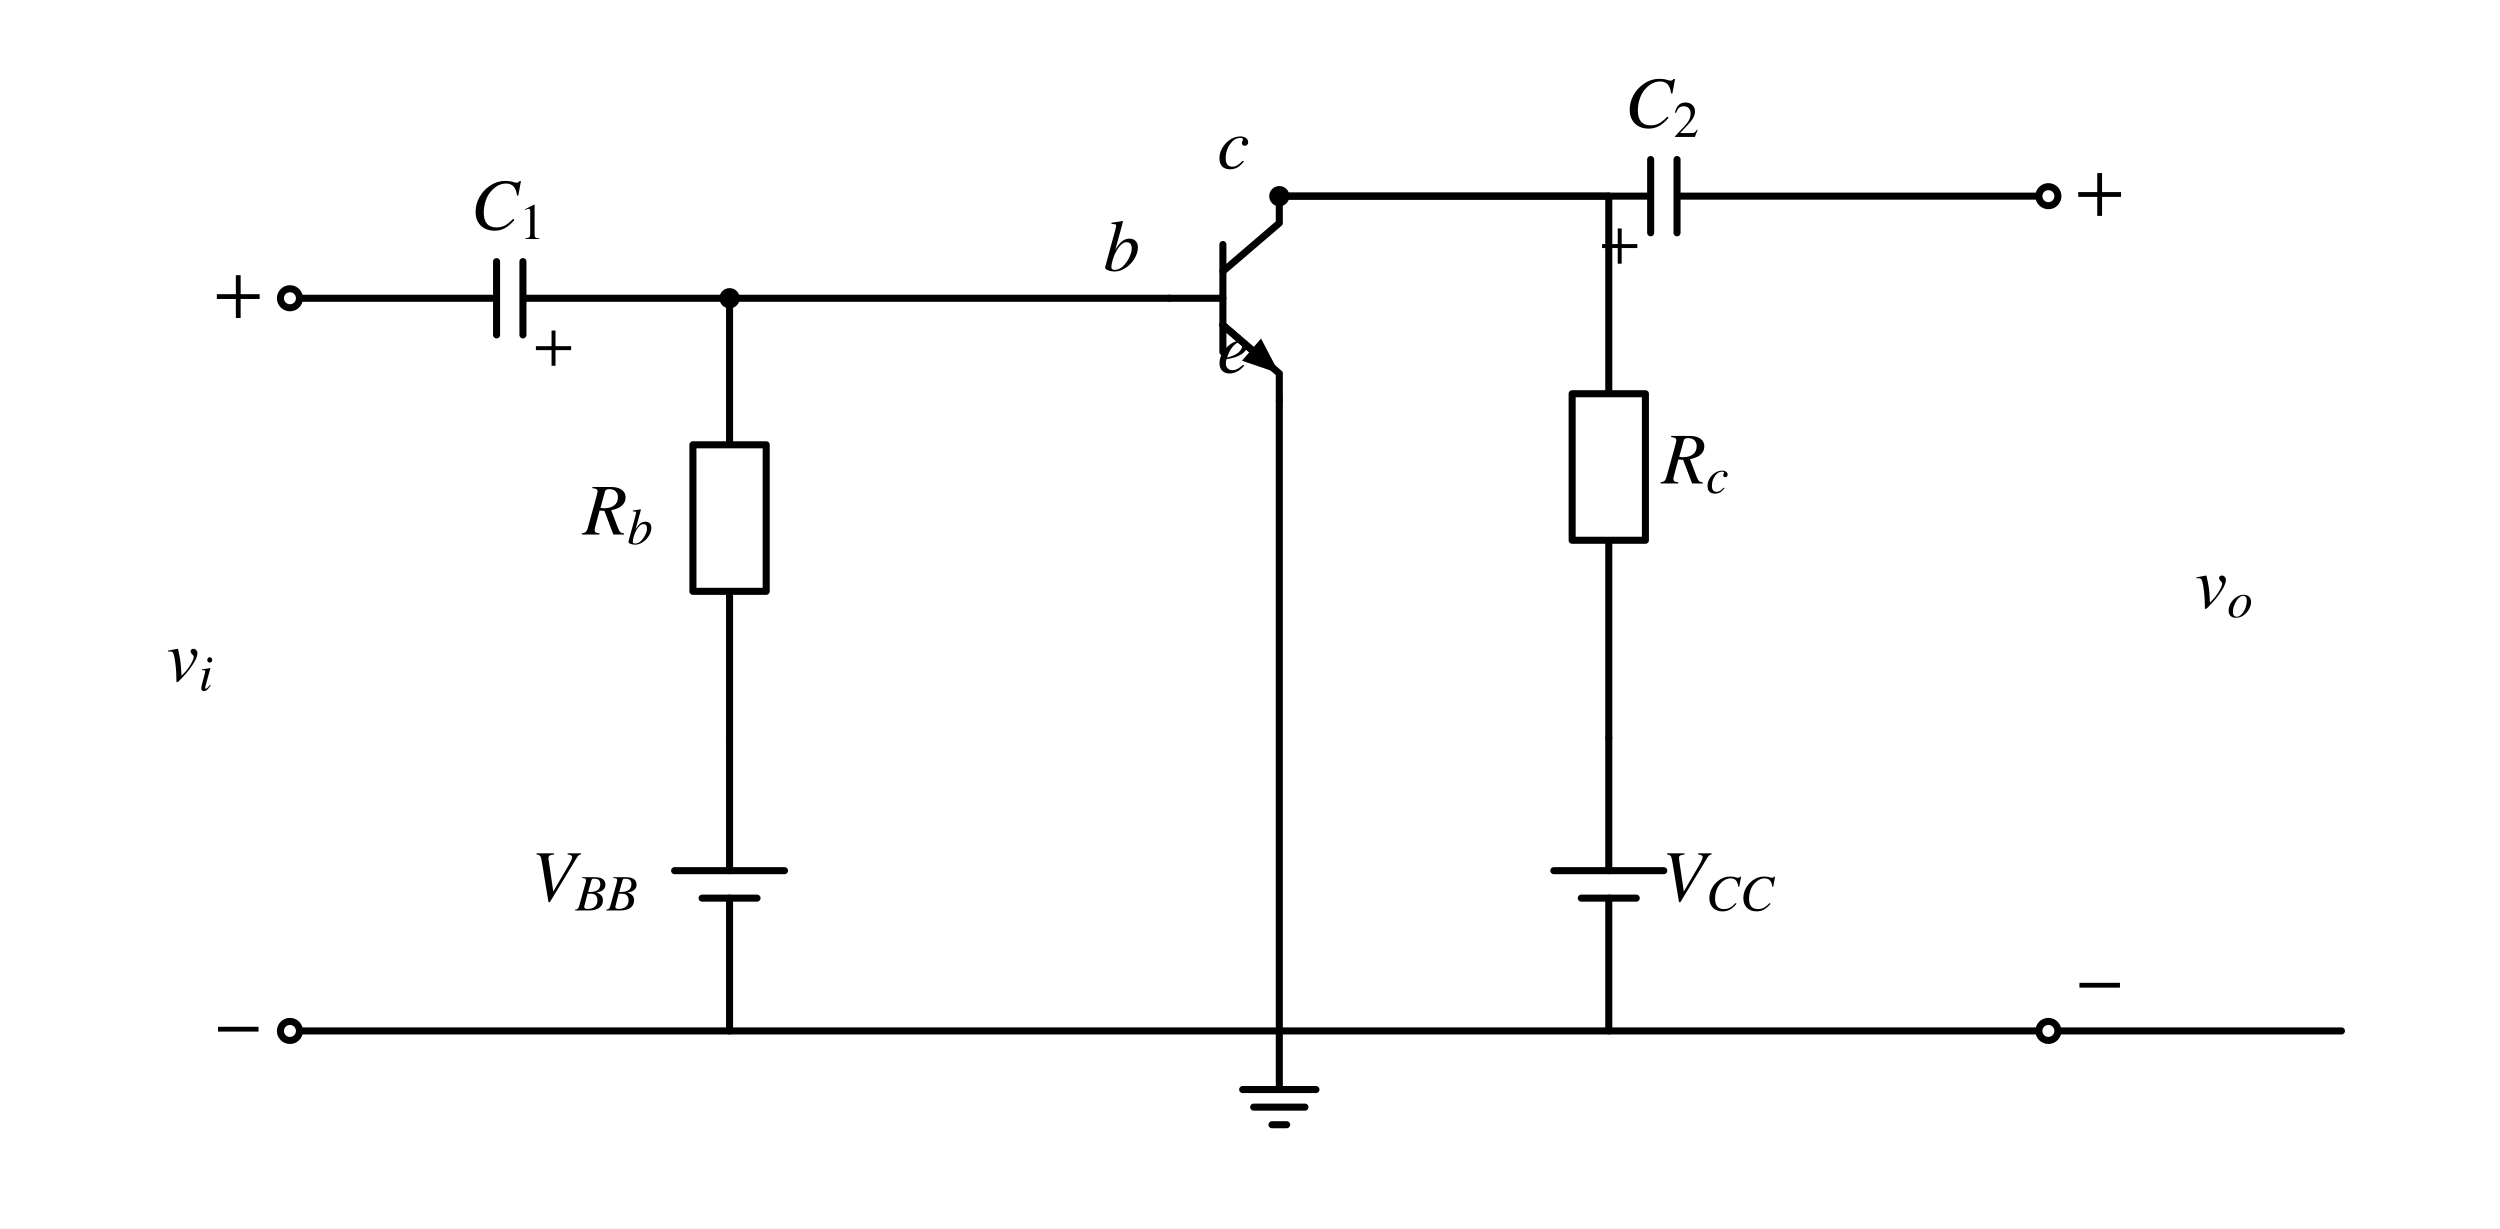
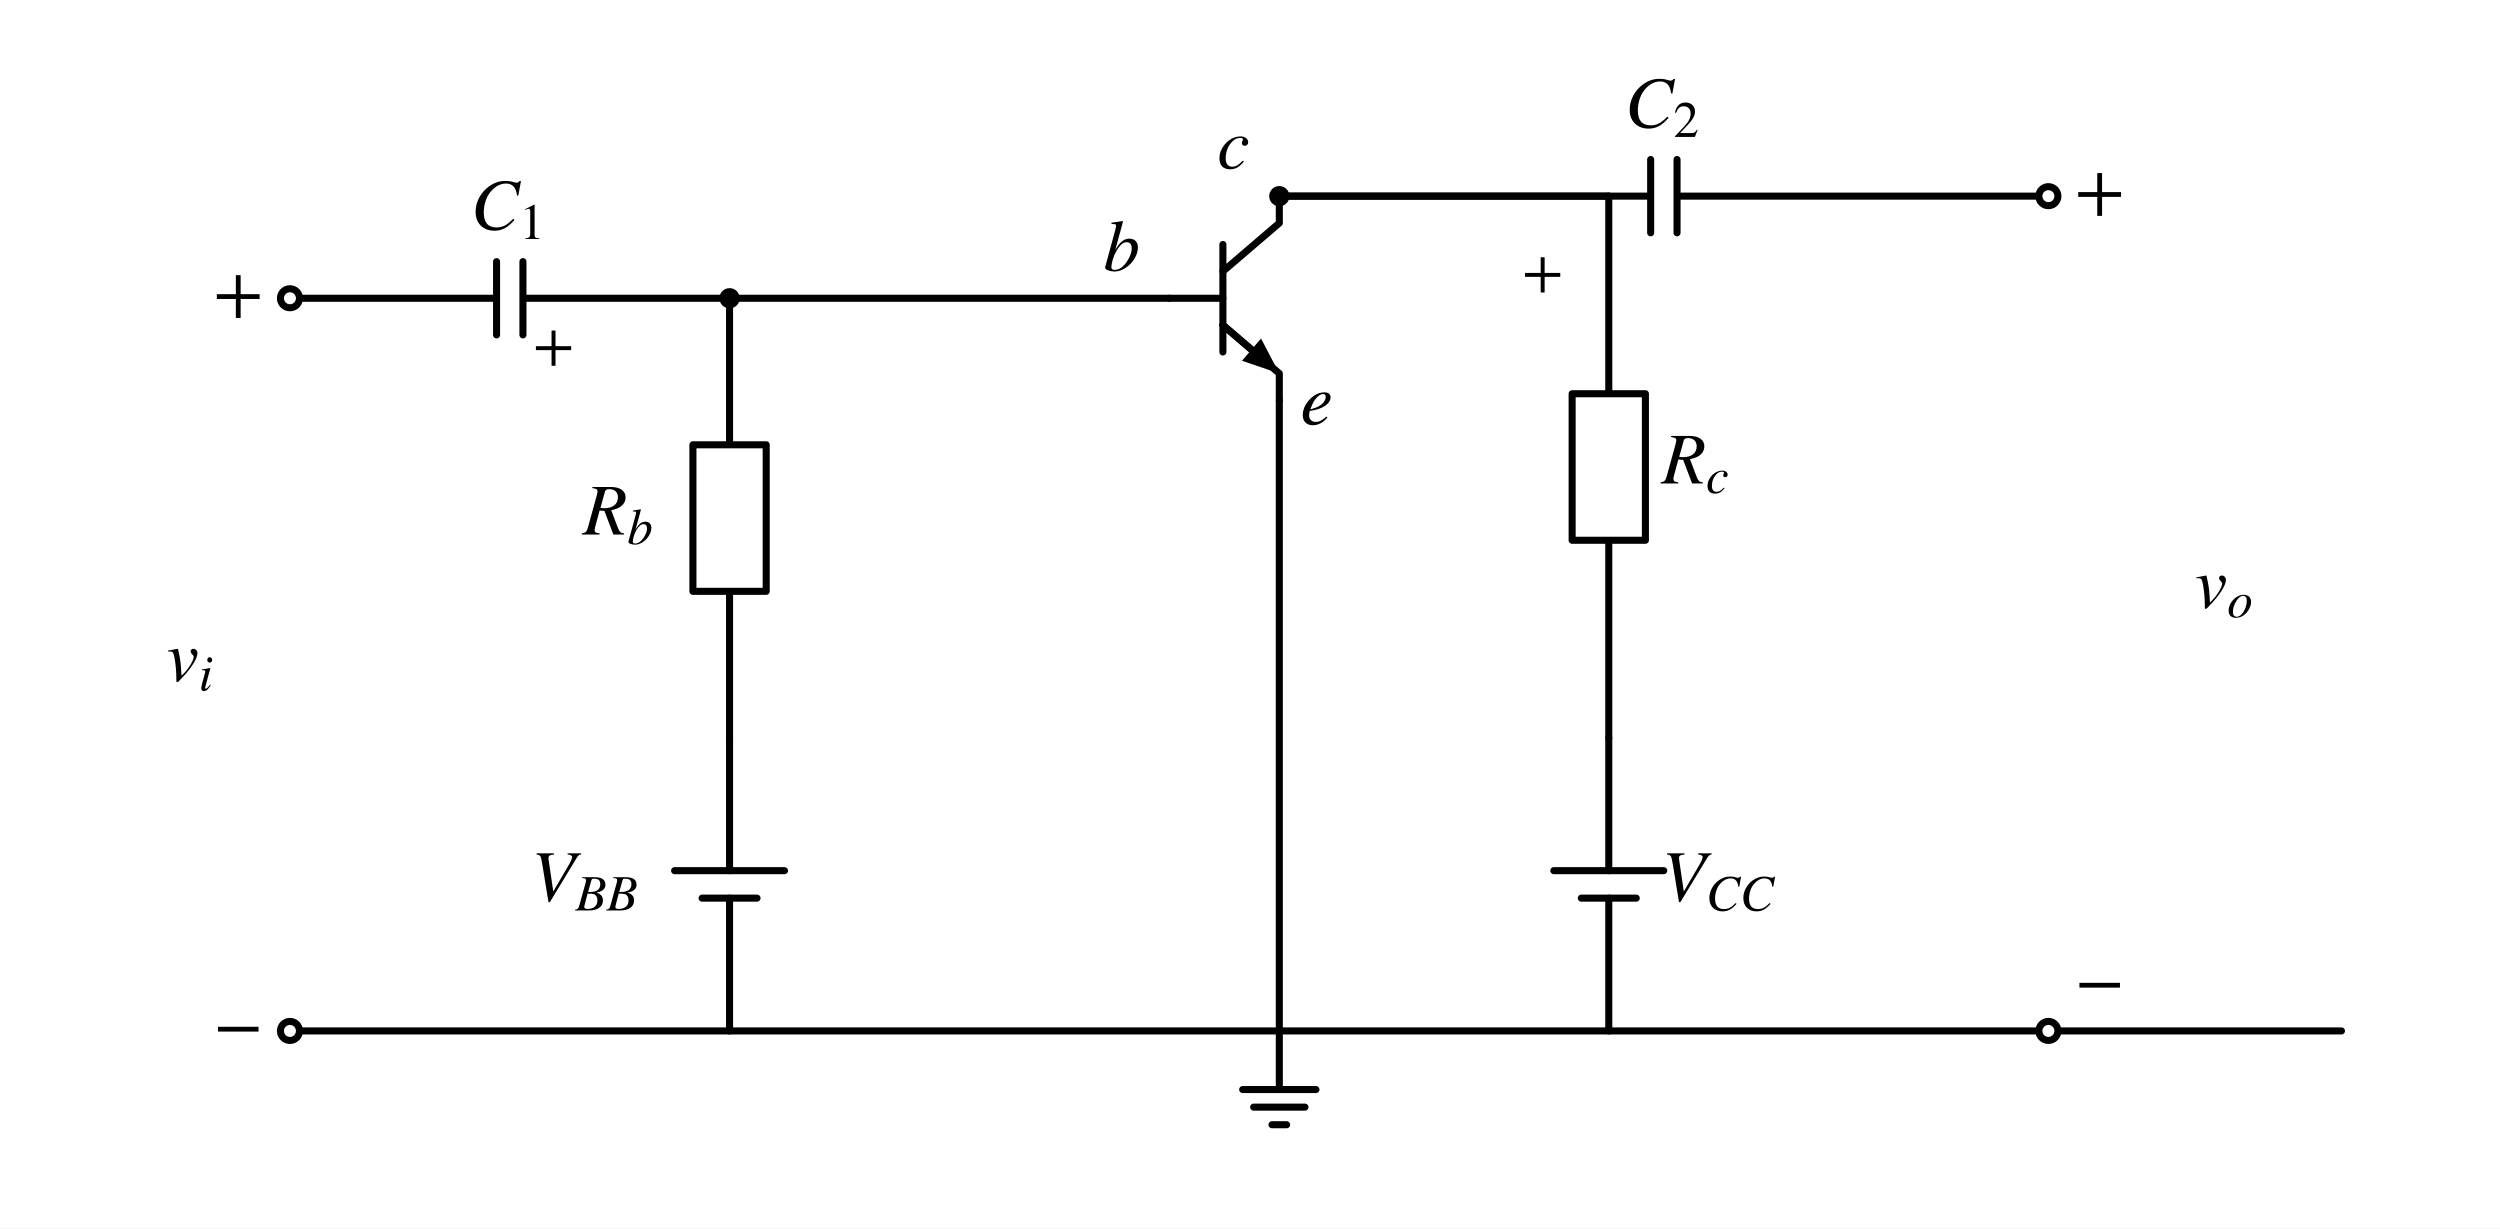
<svg xmlns="http://www.w3.org/2000/svg" xmlns:xlink="http://www.w3.org/1999/xlink" width="583.92pt" height="286.93pt" viewBox="0 0 583.92 286.93" version="1.1">
  <defs>
    <style type="text/css">*{stroke-linejoin: round; stroke-linecap: butt}</style>
  </defs>
  <g id="figure_1">
    <g id="patch_1">
      <path d="M 0 286.93 L 583.92 286.93 L 583.92 0 L 0 0 z " style="fill: #ffffff" />
    </g>
    <g id="axes_1">
      <g id="line2d_1">
-         <path d="M 273.08 69.662 L 285.63 69.662 " clip-path="url(#pa39285d1cf)" style="fill: none; stroke: #000000; stroke-width: 1.65; stroke-linecap: round" />
+         <path d="M 273.08 69.662 L 285.63 69.662 " clip-path="url(#pb3979dc299)" style="fill: none; stroke: #000000; stroke-width: 1.65; stroke-linecap: round" />
      </g>
      <g id="line2d_2">
-         <path d="M 285.63 57.112 L 285.63 82.211 " clip-path="url(#pa39285d1cf)" style="fill: none; stroke: #000000; stroke-width: 1.65; stroke-linecap: round" />
+         <path d="M 285.63 57.112 L 285.63 82.211 " clip-path="url(#pb3979dc299)" style="fill: none; stroke: #000000; stroke-width: 1.65; stroke-linecap: round" />
      </g>
      <g id="line2d_3">
-         <path d="M 285.63 63.387 L 298.807 52.092 L 298.807 45.817 " clip-path="url(#pa39285d1cf)" style="fill: none; stroke: #000000; stroke-width: 1.65; stroke-linecap: round" />
+         <path d="M 285.63 63.387 L 298.807 52.092 L 298.807 45.817 " clip-path="url(#pb3979dc299)" style="fill: none; stroke: #000000; stroke-width: 1.65; stroke-linecap: round" />
      </g>
      <g id="line2d_4">
-         <path d="M 285.63 75.936 L 298.807 87.231 L 298.807 93.506 " clip-path="url(#pa39285d1cf)" style="fill: none; stroke: #000000; stroke-width: 1.65; stroke-linecap: round" />
+         <path d="M 285.63 75.936 L 298.807 87.231 L 298.807 93.506 " clip-path="url(#pb3979dc299)" style="fill: none; stroke: #000000; stroke-width: 1.65; stroke-linecap: round" />
      </g>
      <g id="line2d_5">
-         <path d="M 285.63 75.936 L 292.31 81.663 " clip-path="url(#pa39285d1cf)" style="fill: none; stroke: #000000; stroke-width: 1.65; stroke-linecap: round" />
+         <path d="M 285.63 75.936 L 292.31 81.663 " clip-path="url(#pb3979dc299)" style="fill: none; stroke: #000000; stroke-width: 1.65; stroke-linecap: round" />
      </g>
      <g id="patch_2">
-         <path d="M 294.537 79.064 L 298.807 87.231 L 290.083 84.261 z " clip-path="url(#pa39285d1cf)" />
+         <path d="M 294.537 79.064 L 298.807 87.231 L 290.083 84.261 z " clip-path="url(#pb3979dc299)" />
      </g>
      <g id="line2d_6">
-         <path d="M 298.807 93.506 L 298.807 167.15 L 298.807 240.793 " clip-path="url(#pa39285d1cf)" style="fill: none; stroke: #000000; stroke-width: 1.65; stroke-linecap: round" />
+         <path d="M 298.807 93.506 L 298.807 167.15 L 298.807 240.793 " clip-path="url(#pb3979dc299)" style="fill: none; stroke: #000000; stroke-width: 1.65; stroke-linecap: round" />
      </g>
      <g id="line2d_7">
-         <path d="M 298.807 240.793 L 298.807 254.484 L 290.25 254.484 L 307.363 254.484 M 292.817 258.591 L 304.796 258.591 M 297.095 262.698 L 300.518 262.698 " clip-path="url(#pa39285d1cf)" style="fill: none; stroke: #000000; stroke-width: 1.65; stroke-linecap: round" />
+         <path d="M 298.807 240.793 L 298.807 254.484 L 290.25 254.484 L 307.363 254.484 M 292.817 258.591 L 304.796 258.591 M 297.095 262.698 L 300.518 262.698 " clip-path="url(#pb3979dc299)" style="fill: none; stroke: #000000; stroke-width: 1.65; stroke-linecap: round" />
      </g>
      <g id="line2d_8">
-         <path d="M 67.722 240.793 L 307.306 240.793 L 546.89 240.793 " clip-path="url(#pa39285d1cf)" style="fill: none; stroke: #000000; stroke-width: 1.65; stroke-linecap: round" />
+         <path d="M 67.722 240.793 L 307.306 240.793 L 546.89 240.793 " clip-path="url(#pb3979dc299)" style="fill: none; stroke: #000000; stroke-width: 1.65; stroke-linecap: round" />
      </g>
      <g id="line2d_9">
-         <path d="M 67.722 69.662 L 115.981 69.662 M 115.981 61.105 L 115.981 78.218 M 122.142 61.105 L 122.142 78.218 M 122.142 69.662 L 170.401 69.662 " clip-path="url(#pa39285d1cf)" style="fill: none; stroke: #000000; stroke-width: 1.65; stroke-linecap: round" />
+         <path d="M 67.722 69.662 L 115.981 69.662 M 115.981 61.105 L 115.981 78.218 M 122.142 61.105 L 122.142 78.218 M 122.142 69.662 L 170.401 69.662 " clip-path="url(#pb3979dc299)" style="fill: none; stroke: #000000; stroke-width: 1.65; stroke-linecap: round" />
      </g>
      <g id="line2d_10">
-         <path d="M 170.401 69.662 L 221.74 69.662 L 273.08 69.662 " clip-path="url(#pa39285d1cf)" style="fill: none; stroke: #000000; stroke-width: 1.65; stroke-linecap: round" />
+         <path d="M 170.401 69.662 L 221.74 69.662 L 273.08 69.662 " clip-path="url(#pb3979dc299)" style="fill: none; stroke: #000000; stroke-width: 1.65; stroke-linecap: round" />
      </g>
      <g id="line2d_11">
-         <path d="M 170.401 69.662 L 170.401 103.888 L 178.958 103.888 L 178.958 138.114 L 161.844 138.114 L 161.844 103.888 L 170.401 103.888 M 170.401 138.114 L 170.401 172.34 " clip-path="url(#pa39285d1cf)" style="fill: none; stroke: #000000; stroke-width: 1.65; stroke-linecap: round" />
+         <path d="M 170.401 69.662 L 170.401 103.888 L 178.958 103.888 L 178.958 138.114 L 161.844 138.114 L 161.844 103.888 L 170.401 103.888 M 170.401 138.114 L 170.401 172.34 " clip-path="url(#pb3979dc299)" style="fill: none; stroke: #000000; stroke-width: 1.65; stroke-linecap: round" />
      </g>
      <g id="line2d_12">
-         <path d="M 170.401 240.793 L 170.401 209.776 M 170.401 203.358 L 170.401 172.34 " clip-path="url(#pa39285d1cf)" style="fill: none; stroke: #000000; stroke-width: 1.65; stroke-linecap: round" />
+         <path d="M 170.401 240.793 L 170.401 209.776 M 170.401 203.358 L 170.401 172.34 " clip-path="url(#pb3979dc299)" style="fill: none; stroke: #000000; stroke-width: 1.65; stroke-linecap: round" />
      </g>
      <g id="line2d_13">
-         <path d="M 183.236 203.358 L 157.566 203.358 " clip-path="url(#pa39285d1cf)" style="fill: none; stroke: #000000; stroke-width: 1.65; stroke-linecap: round" />
+         <path d="M 183.236 203.358 L 157.566 203.358 " clip-path="url(#pb3979dc299)" style="fill: none; stroke: #000000; stroke-width: 1.65; stroke-linecap: round" />
      </g>
      <g id="line2d_14">
-         <path d="M 176.818 209.776 L 163.984 209.776 " clip-path="url(#pa39285d1cf)" style="fill: none; stroke: #000000; stroke-width: 1.65; stroke-linecap: round" />
+         <path d="M 176.818 209.776 L 163.984 209.776 " clip-path="url(#pb3979dc299)" style="fill: none; stroke: #000000; stroke-width: 1.65; stroke-linecap: round" />
      </g>
      <g id="line2d_15">
-         <path d="M 298.807 45.817 L 337.283 45.817 L 375.759 45.817 " clip-path="url(#pa39285d1cf)" style="fill: none; stroke: #000000; stroke-width: 1.65; stroke-linecap: round" />
+         <path d="M 298.807 45.817 L 337.283 45.817 L 375.759 45.817 " clip-path="url(#pb3979dc299)" style="fill: none; stroke: #000000; stroke-width: 1.65; stroke-linecap: round" />
      </g>
      <g id="line2d_16">
-         <path d="M 375.759 45.817 L 375.759 91.966 L 384.315 91.966 L 384.315 126.192 L 367.202 126.192 L 367.202 91.966 L 375.759 91.966 M 375.759 126.192 L 375.759 172.34 " clip-path="url(#pa39285d1cf)" style="fill: none; stroke: #000000; stroke-width: 1.65; stroke-linecap: round" />
+         <path d="M 375.759 45.817 L 375.759 91.966 L 384.315 91.966 L 384.315 126.192 L 367.202 126.192 L 367.202 91.966 L 375.759 91.966 M 375.759 126.192 L 375.759 172.34 " clip-path="url(#pb3979dc299)" style="fill: none; stroke: #000000; stroke-width: 1.65; stroke-linecap: round" />
      </g>
      <g id="line2d_17">
-         <path d="M 375.759 240.793 L 375.759 209.776 M 375.759 203.358 L 375.759 172.34 " clip-path="url(#pa39285d1cf)" style="fill: none; stroke: #000000; stroke-width: 1.65; stroke-linecap: round" />
+         <path d="M 375.759 240.793 L 375.759 209.776 M 375.759 203.358 L 375.759 172.34 " clip-path="url(#pb3979dc299)" style="fill: none; stroke: #000000; stroke-width: 1.65; stroke-linecap: round" />
      </g>
      <g id="line2d_18">
-         <path d="M 388.594 203.358 L 362.924 203.358 " clip-path="url(#pa39285d1cf)" style="fill: none; stroke: #000000; stroke-width: 1.65; stroke-linecap: round" />
+         <path d="M 388.594 203.358 L 362.924 203.358 " clip-path="url(#pb3979dc299)" style="fill: none; stroke: #000000; stroke-width: 1.65; stroke-linecap: round" />
      </g>
      <g id="line2d_19">
-         <path d="M 382.176 209.776 L 369.341 209.776 " clip-path="url(#pa39285d1cf)" style="fill: none; stroke: #000000; stroke-width: 1.65; stroke-linecap: round" />
+         <path d="M 382.176 209.776 L 369.341 209.776 " clip-path="url(#pb3979dc299)" style="fill: none; stroke: #000000; stroke-width: 1.65; stroke-linecap: round" />
      </g>
      <g id="line2d_20">
-         <path d="M 298.807 45.817 L 385.542 45.817 M 385.542 37.261 L 385.542 54.374 M 391.703 37.261 L 391.703 54.374 M 391.703 45.817 L 478.438 45.817 " clip-path="url(#pa39285d1cf)" style="fill: none; stroke: #000000; stroke-width: 1.65; stroke-linecap: round" />
+         <path d="M 298.807 45.817 L 385.542 45.817 M 385.542 37.261 L 385.542 54.374 M 391.703 37.261 L 391.703 54.374 M 391.703 45.817 L 478.438 45.817 " clip-path="url(#pb3979dc299)" style="fill: none; stroke: #000000; stroke-width: 1.65; stroke-linecap: round" />
      </g>
      <g id="text_1">
        <g transform="translate(109.9665 53.65058) scale(0.17 -0.17)">
          <defs>
            <path id="STIXGeneral-Italic-43" d="M 4410 4250 L 4173 2970 L 4058 2989 Q 3942 4032 3104 4032 Q 2406 4032 1830 3411 Q 1491 3053 1315 2541 Q 1139 2029 1139 1485 Q 1139 173 2259 173 Q 2656 173 2985 339 Q 3315 506 3725 934 L 3840 838 Q 3411 333 2998 109 Q 2586 -115 2093 -115 Q 1344 -115 883 329 Q 422 774 422 1555 Q 422 2214 748 2812 Q 1075 3411 1619 3795 Q 2272 4262 3021 4262 Q 3462 4262 3770 4154 Q 3898 4109 4032 4109 Q 4205 4109 4275 4250 L 4410 4250 z " transform="scale(0.015625)" />
            <path id="STIXGeneral-Regular-31" d="M 2522 0 L 755 0 L 755 96 Q 1107 115 1235 227 Q 1363 339 1363 608 L 1363 3482 Q 1363 3795 1171 3795 Q 1082 3795 883 3718 L 710 3654 L 710 3744 L 1856 4326 L 1914 4307 L 1914 486 Q 1914 275 2042 185 Q 2170 96 2522 96 L 2522 0 z " transform="scale(0.015625)" />
          </defs>
          <use xlink:href="#STIXGeneral-Italic-43" transform="translate(0 0.40625)" />
          <use xlink:href="#STIXGeneral-Regular-31" transform="translate(66.7 -12.82188) scale(0.7)" />
        </g>
      </g>
      <g id="text_2">
        <g transform="translate(124.4994 84.90235) scale(0.14 -0.14)">
          <defs>
            <path id="STIXGeneral-Regular-2b" d="M 4070 1408 L 2400 1408 L 2400 -262 L 1978 -262 L 1978 1408 L 307 1408 L 307 1830 L 1978 1830 L 1978 3501 L 2400 3501 L 2400 1830 L 4070 1830 L 4070 1408 z " transform="scale(0.015625)" />
          </defs>
          <use xlink:href="#STIXGeneral-Regular-2b" transform="translate(0 0.296875)" />
        </g>
      </g>
      <g id="text_3">
        <g transform="translate(136.1178 124.9615) scale(0.17 -0.17)">
          <defs>
            <path id="STIXGeneral-Italic-52" d="M 845 4179 L 2458 4179 Q 3078 4179 3420 3936 Q 3763 3693 3763 3277 Q 3763 2778 3341 2458 Q 3091 2266 2502 2131 L 3072 627 Q 3181 333 3299 217 Q 3418 102 3629 102 L 3629 0 L 2688 0 L 1901 2074 L 1478 2106 L 1126 806 Q 1043 512 1043 403 Q 1043 256 1126 192 Q 1210 128 1472 102 L 1472 0 L -83 0 L -83 102 Q 173 134 278 243 Q 384 352 461 646 L 1222 3405 Q 1299 3699 1299 3808 Q 1299 3923 1210 3987 Q 1133 4038 845 4077 L 845 4179 z M 1958 3795 L 1555 2342 Q 1754 2310 1882 2310 Q 2451 2310 2771 2566 Q 3091 2822 3091 3270 Q 3091 3603 2892 3795 Q 2694 3987 2323 3987 Q 2010 3987 1958 3795 z " transform="scale(0.015625)" />
            <path id="STIXGeneral-Italic-62" d="M 1043 1856 L 1050 1856 Q 1370 2387 1654 2604 Q 1939 2822 2285 2822 Q 2618 2822 2822 2617 Q 3027 2413 3027 2054 Q 3027 1562 2726 1062 Q 2426 563 1942 246 Q 1459 -70 979 -70 Q 685 -70 416 32 Q 147 134 147 269 L 147 307 L 1056 3654 Q 1114 3885 1114 3955 Q 1114 4058 1053 4080 Q 992 4102 704 4115 L 704 4224 Q 1184 4282 1683 4371 L 1715 4339 L 1581 3814 L 1043 1856 z M 2483 1958 Q 2483 2509 2035 2509 Q 1594 2509 1158 1773 Q 954 1427 826 1008 Q 698 589 698 294 Q 698 77 992 77 Q 1414 77 1779 454 Q 2074 762 2278 1187 Q 2483 1613 2483 1958 z " transform="scale(0.015625)" />
          </defs>
          <use xlink:href="#STIXGeneral-Italic-52" transform="translate(0 0.703125)" />
          <use xlink:href="#STIXGeneral-Italic-62" transform="translate(61.09999 -12.525) scale(0.7)" />
        </g>
      </g>
      <g id="text_4">
        <g transform="translate(124.0252 210.5273) scale(0.17 -0.17)">
          <defs>
            <path id="STIXGeneral-Italic-56" d="M 4403 4179 L 4403 4077 Q 4198 4070 4045 3821 L 1658 -115 L 1536 -115 L 1011 3104 Q 902 3776 828 3910 Q 755 4045 486 4077 L 486 4179 L 2022 4179 L 2022 4077 Q 1722 4045 1629 3981 Q 1536 3917 1536 3750 Q 1536 3686 1542 3654 L 1958 819 L 3302 3123 Q 3616 3661 3616 3859 Q 3616 4032 3219 4077 L 3219 4179 L 4403 4179 z " transform="scale(0.015625)" />
            <path id="STIXGeneral-Italic-42" d="M 832 4179 L 2432 4179 Q 3763 4179 3763 3219 Q 3763 2771 3354 2496 Q 3136 2349 2643 2246 L 2643 2240 Q 3450 1997 3450 1280 Q 3450 653 2973 326 Q 2496 0 1690 0 L -51 0 L -51 102 Q 211 141 304 230 Q 397 320 480 614 L 1254 3405 Q 1325 3654 1325 3814 Q 1325 3955 1229 4003 Q 1133 4051 832 4077 L 832 4179 z M 1587 2323 L 1830 2323 Q 2458 2323 2787 2572 Q 3117 2822 3117 3296 Q 3117 3654 2937 3820 Q 2758 3987 2368 3987 Q 2221 3987 2166 3977 Q 2112 3968 2067 3920 Q 2022 3872 1990 3757 L 1587 2323 z M 1523 2118 L 1318 1357 Q 1094 506 1094 461 Q 1094 192 1523 192 Q 2086 192 2422 473 Q 2758 755 2758 1280 Q 2758 1568 2636 1773 Q 2515 1978 2330 2042 Q 2112 2118 1523 2118 z " transform="scale(0.015625)" />
          </defs>
          <use xlink:href="#STIXGeneral-Italic-56" transform="translate(0 0.703125)" />
          <use xlink:href="#STIXGeneral-Italic-42" transform="translate(61.09999 -12.525) scale(0.7)" />
          <use xlink:href="#STIXGeneral-Italic-42" transform="translate(103.87 -12.525) scale(0.7)" />
        </g>
      </g>
      <g id="text_5">
        <g transform="translate(388.0803 113.0393) scale(0.17 -0.17)">
          <defs>
            <path id="STIXGeneral-Italic-63" d="M 2240 685 L 2342 621 Q 2048 250 1769 90 Q 1491 -70 1133 -70 Q 678 -70 435 179 Q 192 429 192 915 Q 192 1344 409 1744 Q 627 2144 979 2432 Q 1472 2822 2048 2822 Q 2342 2822 2531 2675 Q 2720 2528 2720 2304 Q 2720 2176 2630 2086 Q 2541 1997 2413 1997 Q 2285 1997 2224 2070 Q 2163 2144 2163 2253 Q 2163 2310 2211 2403 Q 2259 2496 2259 2560 Q 2259 2688 2022 2688 Q 1619 2688 1325 2381 Q 742 1766 742 890 Q 742 544 889 352 Q 1037 160 1312 160 Q 1562 160 1766 281 Q 1971 403 2240 685 z " transform="scale(0.015625)" />
          </defs>
          <use xlink:href="#STIXGeneral-Italic-52" transform="translate(0 0.703125)" />
          <use xlink:href="#STIXGeneral-Italic-63" transform="translate(61.09999 -12.525) scale(0.7)" />
        </g>
      </g>
      <g id="text_6">
        <g transform="translate(388.0803 210.5273) scale(0.17 -0.17)">
          <use xlink:href="#STIXGeneral-Italic-56" transform="translate(0 0.703125)" />
          <use xlink:href="#STIXGeneral-Italic-43" transform="translate(61.09999 -12.525) scale(0.7)" />
          <use xlink:href="#STIXGeneral-Italic-43" transform="translate(107.79 -12.525) scale(0.7)" />
        </g>
      </g>
      <g id="text_7">
        <g transform="translate(379.5272 29.80625) scale(0.17 -0.17)">
          <defs>
            <path id="STIXGeneral-Regular-32" d="M 3034 877 L 2688 0 L 186 0 L 186 77 L 1325 1286 Q 1773 1754 1965 2144 Q 2157 2534 2157 2950 Q 2157 3379 1920 3616 Q 1683 3853 1267 3853 Q 922 3853 720 3673 Q 518 3494 326 3021 L 192 3053 Q 301 3648 630 3987 Q 960 4326 1523 4326 Q 2054 4326 2380 4006 Q 2707 3686 2707 3200 Q 2707 2477 1888 1613 L 832 486 L 2330 486 Q 2541 486 2665 569 Q 2790 653 2944 915 L 3034 877 z " transform="scale(0.015625)" />
          </defs>
          <use xlink:href="#STIXGeneral-Italic-43" transform="translate(0 0.40625)" />
          <use xlink:href="#STIXGeneral-Regular-32" transform="translate(66.7 -12.82188) scale(0.7)" />
        </g>
      </g>
      <g id="text_8">
-         <g transform="translate(373.5243 61.05802) scale(0.14 -0.14)">
+         <g transform="translate(355.527 67.7892) scale(0.14 -0.14)">
          <use xlink:href="#STIXGeneral-Regular-2b" transform="translate(0 0.296875)" />
        </g>
      </g>
      <g id="text_9">
        <g transform="translate(49.83135 73.62205) scale(0.17 -0.17)">
          <use xlink:href="#STIXGeneral-Regular-2b" transform="translate(0 0.296875)" />
        </g>
      </g>
      <g id="text_10">
        <g transform="translate(49.83135 244.7536) scale(0.17 -0.17)">
          <defs>
            <path id="STIXGeneral-Regular-2212" d="M 3974 1408 L 410 1408 L 410 1830 L 3974 1830 L 3974 1408 z " transform="scale(0.015625)" />
          </defs>
          <use xlink:href="#STIXGeneral-Regular-2212" transform="translate(0 0.40625)" />
        </g>
      </g>
      <g id="text_11">
        <g transform="translate(484.5985 49.77772) scale(0.17 -0.17)">
          <use xlink:href="#STIXGeneral-Regular-2b" transform="translate(0 0.296875)" />
        </g>
      </g>
      <g id="text_12">
        <g transform="translate(484.5985 234.4857) scale(0.17 -0.17)">
          <use xlink:href="#STIXGeneral-Regular-2212" transform="translate(0 0.40625)" />
        </g>
      </g>
      <g id="text_13">
        <g transform="translate(512.664 142.0747) scale(0.17 -0.17)">
          <defs>
            <path id="STIXGeneral-Italic-76" d="M 1325 448 L 1523 653 Q 1869 1005 2134 1456 Q 2400 1907 2400 2131 Q 2400 2208 2285 2317 Q 2125 2458 2125 2605 Q 2125 2701 2195 2761 Q 2266 2822 2368 2822 Q 2522 2822 2624 2704 Q 2726 2586 2726 2445 Q 2726 2074 2323 1453 Q 1971 909 1562 474 Q 1504 416 1421 326 Q 1338 237 1299 192 Q 1261 147 1200 86 Q 1139 26 1110 -3 Q 1082 -32 1043 -64 Q 1005 -96 979 -105 Q 954 -115 928 -115 Q 870 -115 870 58 L 870 211 Q 870 1094 717 1990 Q 653 2355 579 2470 Q 506 2586 326 2586 Q 198 2586 128 2579 L 128 2662 Q 480 2720 845 2797 Q 915 2822 973 2822 Q 1011 2822 1033 2739 Q 1056 2656 1165 2093 Q 1280 1510 1325 448 z " transform="scale(0.015625)" />
            <path id="STIXGeneral-Italic-6f" d="M 2995 1926 Q 2995 1562 2812 1168 Q 2630 774 2317 461 Q 1786 -70 1114 -70 Q 666 -70 419 163 Q 173 397 173 819 Q 173 1350 496 1856 Q 819 2362 1325 2630 Q 1683 2822 2093 2822 Q 2490 2822 2742 2582 Q 2995 2342 2995 1926 z M 2458 2086 Q 2458 2374 2336 2531 Q 2214 2688 2003 2688 Q 1574 2688 1184 2106 Q 710 1382 710 646 Q 710 365 844 214 Q 979 64 1210 64 Q 1600 64 1984 595 Q 2202 890 2330 1302 Q 2458 1715 2458 2086 z " transform="scale(0.015625)" />
          </defs>
          <use xlink:href="#STIXGeneral-Italic-76" transform="translate(0 0.90625)" />
          <use xlink:href="#STIXGeneral-Italic-6f" transform="translate(44.39999 -12.32188) scale(0.7)" />
        </g>
      </g>
      <g id="text_14">
        <g transform="translate(38.87893 159.1878) scale(0.17 -0.17)">
          <defs>
            <path id="STIXGeneral-Italic-69" d="M 1690 3834 Q 1690 3699 1597 3603 Q 1504 3507 1376 3507 Q 1235 3507 1152 3600 Q 1069 3693 1069 3846 Q 1069 3994 1155 4090 Q 1242 4186 1370 4186 Q 1498 4186 1594 4080 Q 1690 3974 1690 3834 z M 1421 730 L 1504 659 Q 1235 243 1049 86 Q 864 -70 627 -70 Q 314 -70 314 282 Q 314 467 454 992 L 762 2125 Q 819 2330 819 2406 Q 819 2502 745 2528 Q 672 2554 410 2560 L 410 2662 Q 704 2688 1434 2822 L 1459 2803 L 858 608 Q 794 390 794 326 Q 794 230 883 230 Q 1043 230 1421 730 z " transform="scale(0.015625)" />
          </defs>
          <use xlink:href="#STIXGeneral-Italic-76" transform="translate(0 0.90625)" />
          <use xlink:href="#STIXGeneral-Italic-69" transform="translate(44.39999 -12.32188) scale(0.7)" />
        </g>
      </g>
      <g id="text_15">
        <g transform="translate(257.7347 63.35415) scale(0.17 -0.17)">
          <use xlink:href="#STIXGeneral-Italic-62" transform="translate(0 0.703125)" />
        </g>
      </g>
      <g id="text_16">
        <g transform="translate(284.3114 39.50983) scale(0.17 -0.17)">
          <use xlink:href="#STIXGeneral-Italic-63" transform="translate(0 0.90625)" />
        </g>
      </g>
      <g id="text_17">
-         <g transform="translate(284.3114 87.19848) scale(0.17 -0.17)">
+         <g transform="translate(303.7634 99.29178) scale(0.17 -0.17)">
          <defs>
            <path id="STIXGeneral-Italic-65" d="M 2291 698 L 2368 621 Q 1805 -70 1062 -70 Q 672 -70 435 170 Q 198 410 198 806 Q 198 1555 796 2188 Q 1395 2822 2112 2822 Q 2362 2822 2499 2707 Q 2637 2592 2637 2387 Q 2637 1965 2147 1632 Q 1658 1299 819 1190 Q 755 1062 755 800 Q 755 538 918 378 Q 1082 218 1350 218 Q 1562 218 1754 317 Q 1946 416 2291 698 z M 973 1613 L 864 1331 Q 1581 1504 1894 1805 Q 2214 2112 2214 2426 Q 2214 2675 1990 2675 Q 1722 2675 1430 2364 Q 1139 2054 973 1613 z " transform="scale(0.015625)" />
          </defs>
          <use xlink:href="#STIXGeneral-Italic-65" transform="translate(0 0.90625)" />
        </g>
      </g>
      <g id="patch_3">
-         <path d="M 67.722 71.886 C 68.312 71.886 68.878 71.652 69.295 71.235 C 69.712 70.817 69.947 70.252 69.947 69.662 C 69.947 69.072 69.712 68.506 69.295 68.088 C 68.878 67.671 68.312 67.437 67.722 67.437 C 67.132 67.437 66.566 67.671 66.149 68.088 C 65.732 68.506 65.497 69.072 65.497 69.662 C 65.497 70.252 65.732 70.817 66.149 71.235 C 66.566 71.652 67.132 71.886 67.722 71.886 z " clip-path="url(#pa39285d1cf)" style="fill: #ffffff; stroke: #000000; stroke-width: 1.65; stroke-linejoin: miter" />
+         <path d="M 67.722 71.886 C 68.312 71.886 68.878 71.652 69.295 71.235 C 69.712 70.817 69.947 70.252 69.947 69.662 C 69.947 69.072 69.712 68.506 69.295 68.088 C 68.878 67.671 68.312 67.437 67.722 67.437 C 67.132 67.437 66.566 67.671 66.149 68.088 C 65.732 68.506 65.497 69.072 65.497 69.662 C 65.497 70.252 65.732 70.817 66.149 71.235 C 66.566 71.652 67.132 71.886 67.722 71.886 z " clip-path="url(#pb3979dc299)" style="fill: #ffffff; stroke: #000000; stroke-width: 1.65; stroke-linejoin: miter" />
      </g>
      <g id="patch_4">
-         <path d="M 67.722 243.018 C 68.312 243.018 68.878 242.783 69.295 242.366 C 69.712 241.949 69.947 241.383 69.947 240.793 C 69.947 240.203 69.712 239.637 69.295 239.22 C 68.878 238.803 68.312 238.568 67.722 238.568 C 67.132 238.568 66.566 238.803 66.149 239.22 C 65.732 239.637 65.497 240.203 65.497 240.793 C 65.497 241.383 65.732 241.949 66.149 242.366 C 66.566 242.783 67.132 243.018 67.722 243.018 z " clip-path="url(#pa39285d1cf)" style="fill: #ffffff; stroke: #000000; stroke-width: 1.65; stroke-linejoin: miter" />
+         <path d="M 67.722 243.018 C 68.312 243.018 68.878 242.783 69.295 242.366 C 69.712 241.949 69.947 241.383 69.947 240.793 C 69.947 240.203 69.712 239.637 69.295 239.22 C 68.878 238.803 68.312 238.568 67.722 238.568 C 67.132 238.568 66.566 238.803 66.149 239.22 C 65.732 239.637 65.497 240.203 65.497 240.793 C 65.497 241.383 65.732 241.949 66.149 242.366 C 66.566 242.783 67.132 243.018 67.722 243.018 z " clip-path="url(#pb3979dc299)" style="fill: #ffffff; stroke: #000000; stroke-width: 1.65; stroke-linejoin: miter" />
      </g>
      <g id="patch_5">
-         <path d="M 478.438 48.042 C 479.028 48.042 479.594 47.808 480.011 47.39 C 480.428 46.973 480.662 46.407 480.662 45.817 C 480.662 45.227 480.428 44.661 480.011 44.244 C 479.594 43.827 479.028 43.593 478.438 43.593 C 477.848 43.593 477.282 43.827 476.865 44.244 C 476.447 44.661 476.213 45.227 476.213 45.817 C 476.213 46.407 476.447 46.973 476.865 47.39 C 477.282 47.808 477.848 48.042 478.438 48.042 z " clip-path="url(#pa39285d1cf)" style="fill: #ffffff; stroke: #000000; stroke-width: 1.65; stroke-linejoin: miter" />
+         <path d="M 478.438 48.042 C 479.028 48.042 479.594 47.808 480.011 47.39 C 480.428 46.973 480.662 46.407 480.662 45.817 C 480.662 45.227 480.428 44.661 480.011 44.244 C 479.594 43.827 479.028 43.593 478.438 43.593 C 477.848 43.593 477.282 43.827 476.865 44.244 C 476.447 44.661 476.213 45.227 476.213 45.817 C 476.213 46.407 476.447 46.973 476.865 47.39 C 477.282 47.808 477.848 48.042 478.438 48.042 z " clip-path="url(#pb3979dc299)" style="fill: #ffffff; stroke: #000000; stroke-width: 1.65; stroke-linejoin: miter" />
      </g>
      <g id="patch_6">
-         <path d="M 478.438 243.018 C 479.028 243.018 479.594 242.783 480.011 242.366 C 480.428 241.949 480.662 241.383 480.662 240.793 C 480.662 240.203 480.428 239.637 480.011 239.22 C 479.594 238.803 479.028 238.568 478.438 238.568 C 477.848 238.568 477.282 238.803 476.865 239.22 C 476.447 239.637 476.213 240.203 476.213 240.793 C 476.213 241.383 476.447 241.949 476.865 242.366 C 477.282 242.783 477.848 243.018 478.438 243.018 z " clip-path="url(#pa39285d1cf)" style="fill: #ffffff; stroke: #000000; stroke-width: 1.65; stroke-linejoin: miter" />
+         <path d="M 478.438 243.018 C 479.028 243.018 479.594 242.783 480.011 242.366 C 480.428 241.949 480.662 241.383 480.662 240.793 C 480.662 240.203 480.428 239.637 480.011 239.22 C 479.594 238.803 479.028 238.568 478.438 238.568 C 477.848 238.568 477.282 238.803 476.865 239.22 C 476.447 239.637 476.213 240.203 476.213 240.793 C 476.213 241.383 476.447 241.949 476.865 242.366 C 477.282 242.783 477.848 243.018 478.438 243.018 z " clip-path="url(#pb3979dc299)" style="fill: #ffffff; stroke: #000000; stroke-width: 1.65; stroke-linejoin: miter" />
      </g>
      <g id="patch_7">
-         <path d="M 170.401 71.202 C 170.809 71.202 171.201 71.039 171.49 70.751 C 171.779 70.462 171.941 70.07 171.941 69.662 C 171.941 69.253 171.779 68.861 171.49 68.573 C 171.201 68.284 170.809 68.121 170.401 68.121 C 169.993 68.121 169.601 68.284 169.312 68.573 C 169.023 68.861 168.861 69.253 168.861 69.662 C 168.861 70.07 169.023 70.462 169.312 70.751 C 169.601 71.039 169.993 71.202 170.401 71.202 z " clip-path="url(#pa39285d1cf)" style="stroke: #000000; stroke-width: 1.65; stroke-linejoin: miter" />
+         <path d="M 170.401 71.202 C 170.809 71.202 171.201 71.039 171.49 70.751 C 171.779 70.462 171.941 70.07 171.941 69.662 C 171.941 69.253 171.779 68.861 171.49 68.573 C 171.201 68.284 170.809 68.121 170.401 68.121 C 169.993 68.121 169.601 68.284 169.312 68.573 C 169.023 68.861 168.861 69.253 168.861 69.662 C 168.861 70.07 169.023 70.462 169.312 70.751 C 169.601 71.039 169.993 71.202 170.401 71.202 z " clip-path="url(#pb3979dc299)" style="stroke: #000000; stroke-width: 1.65; stroke-linejoin: miter" />
      </g>
      <g id="patch_8">
-         <path d="M 298.807 47.357 C 299.215 47.357 299.607 47.195 299.896 46.906 C 300.185 46.618 300.347 46.226 300.347 45.817 C 300.347 45.409 300.185 45.017 299.896 44.728 C 299.607 44.439 299.215 44.277 298.807 44.277 C 298.398 44.277 298.006 44.439 297.718 44.728 C 297.429 45.017 297.267 45.409 297.267 45.817 C 297.267 46.226 297.429 46.618 297.718 46.906 C 298.006 47.195 298.398 47.357 298.807 47.357 z " clip-path="url(#pa39285d1cf)" style="stroke: #000000; stroke-width: 1.65; stroke-linejoin: miter" />
+         <path d="M 298.807 47.357 C 299.215 47.357 299.607 47.195 299.896 46.906 C 300.185 46.618 300.347 46.226 300.347 45.817 C 300.347 45.409 300.185 45.017 299.896 44.728 C 299.607 44.439 299.215 44.277 298.807 44.277 C 298.398 44.277 298.006 44.439 297.718 44.728 C 297.429 45.017 297.267 45.409 297.267 45.817 C 297.267 46.226 297.429 46.618 297.718 46.906 C 298.006 47.195 298.398 47.357 298.807 47.357 z " clip-path="url(#pb3979dc299)" style="stroke: #000000; stroke-width: 1.65; stroke-linejoin: miter" />
      </g>
    </g>
  </g>
  <defs>
-     <clipPath id="pa39285d1cf">
+     <clipPath id="pb3979dc299">
      <rect x="12.96" y="12.96" width="558" height="261.01" />
    </clipPath>
  </defs>
</svg>
